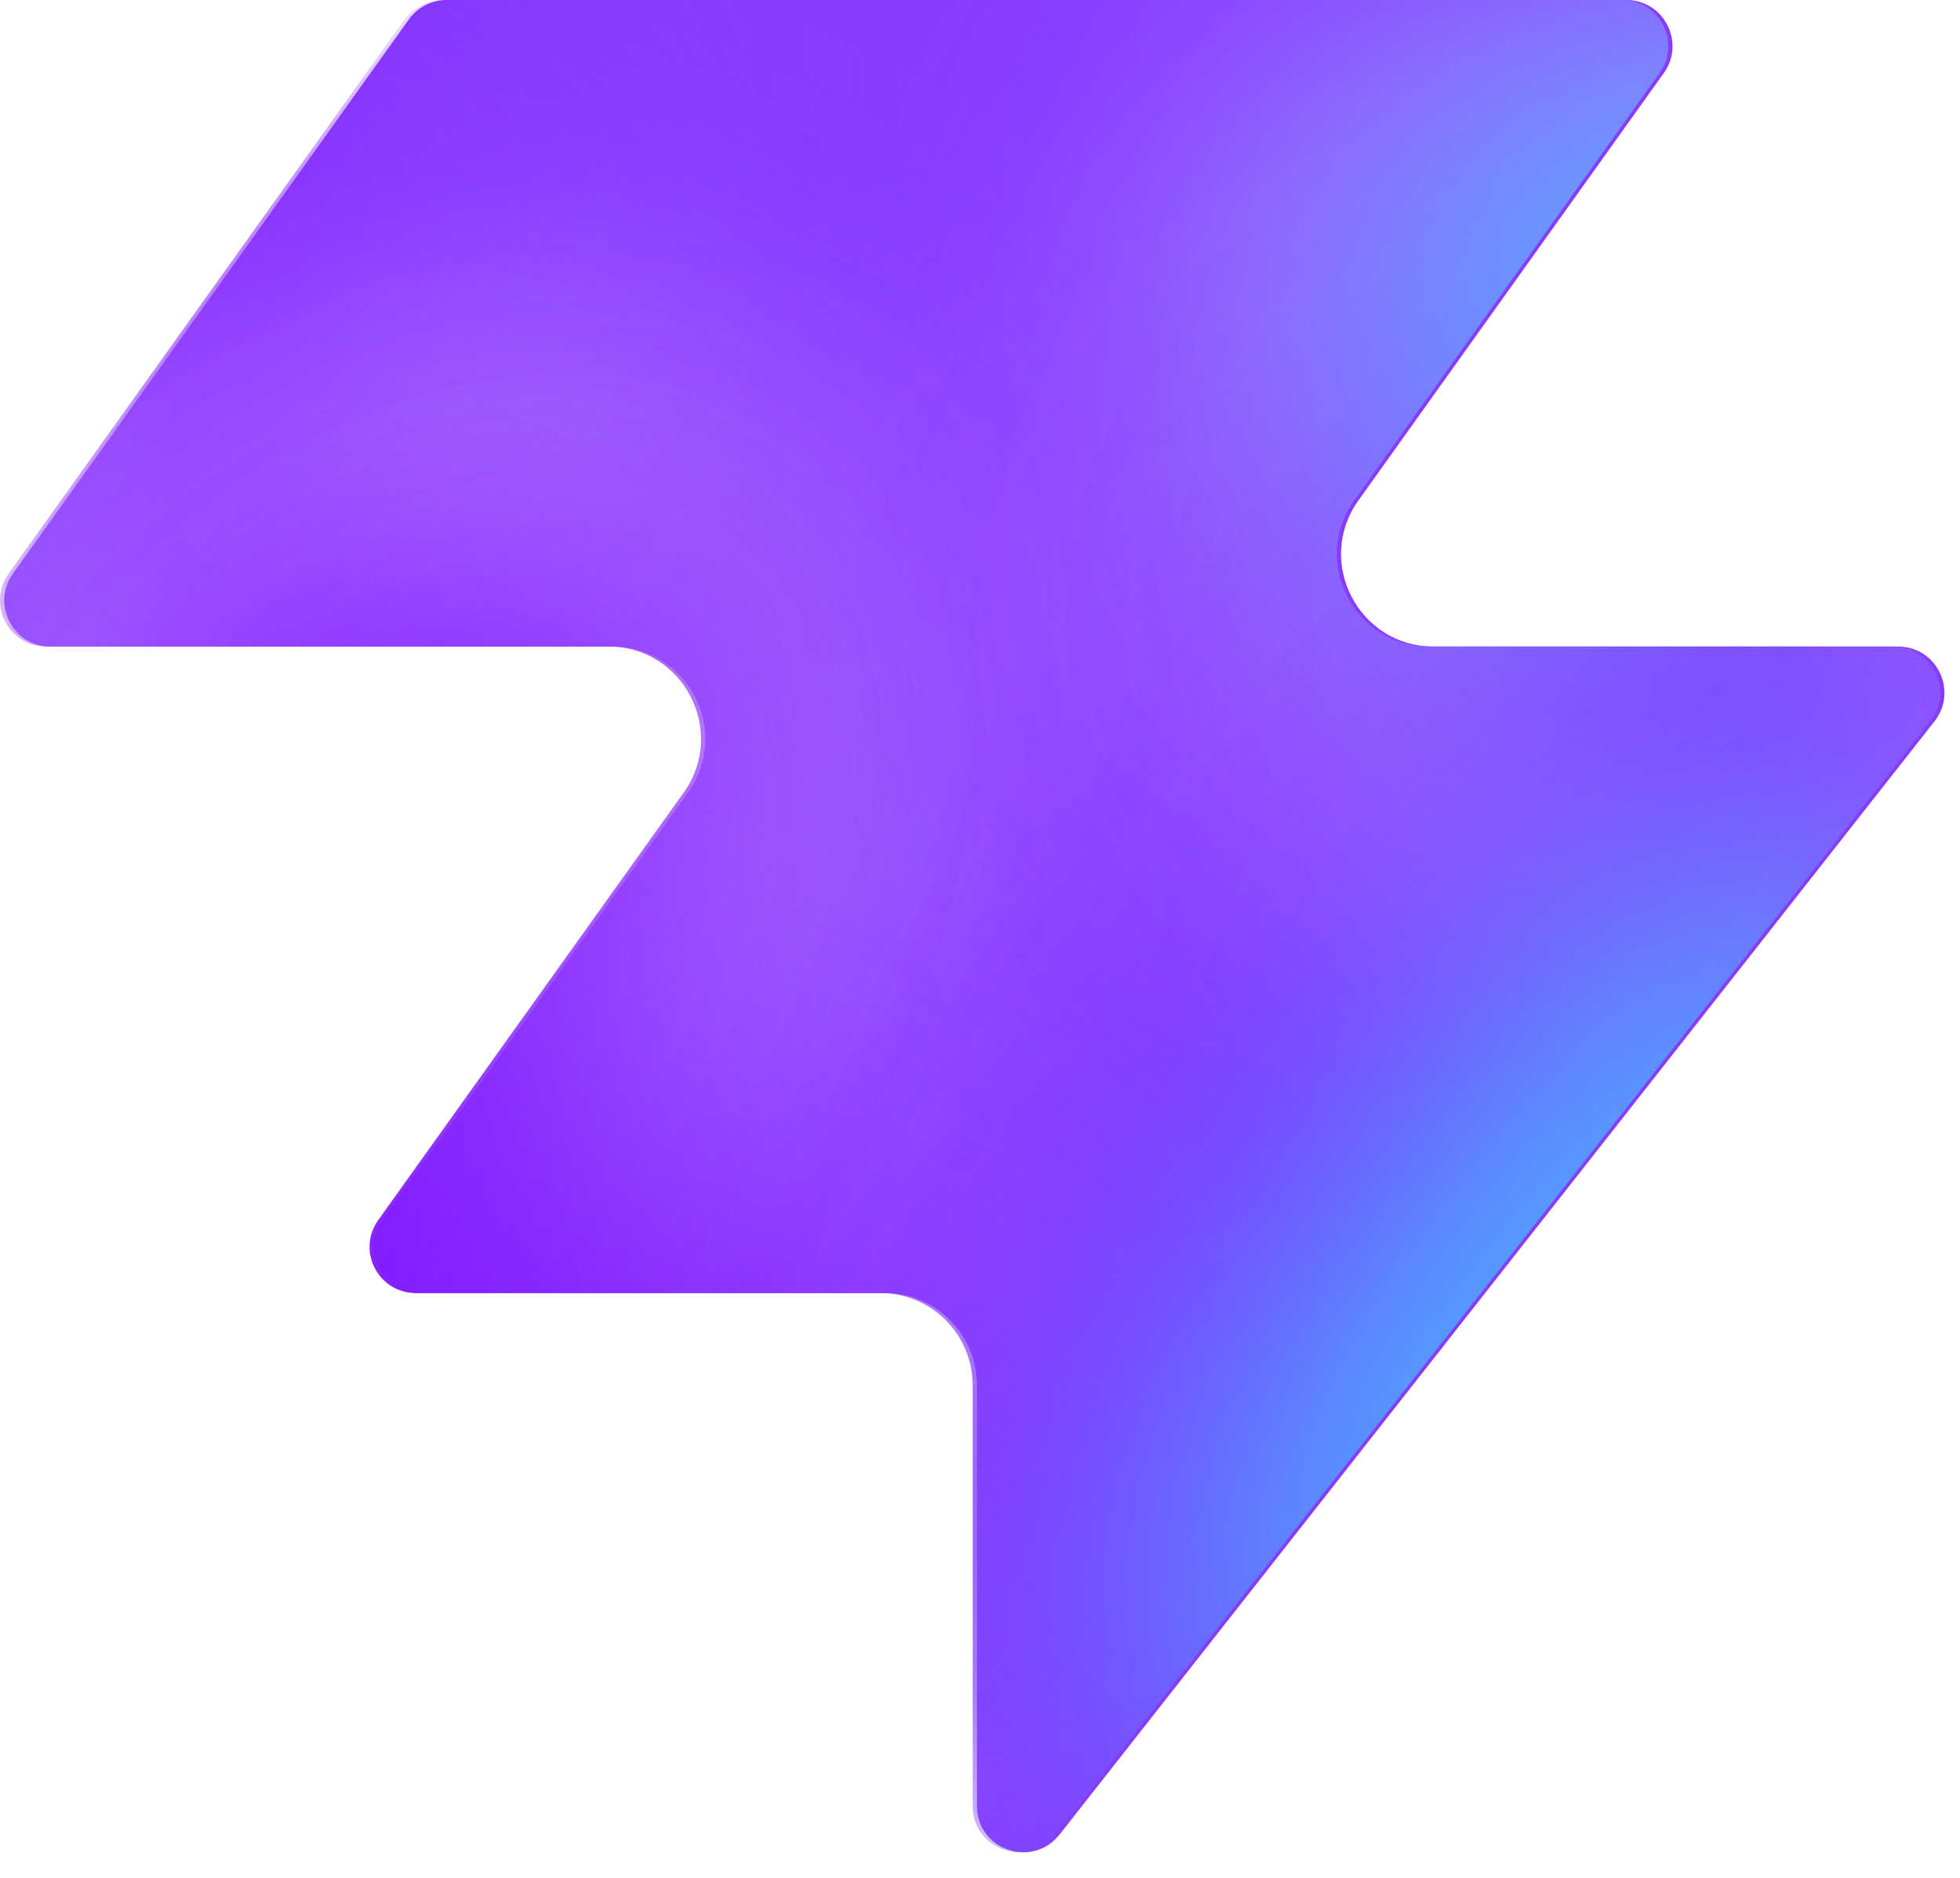
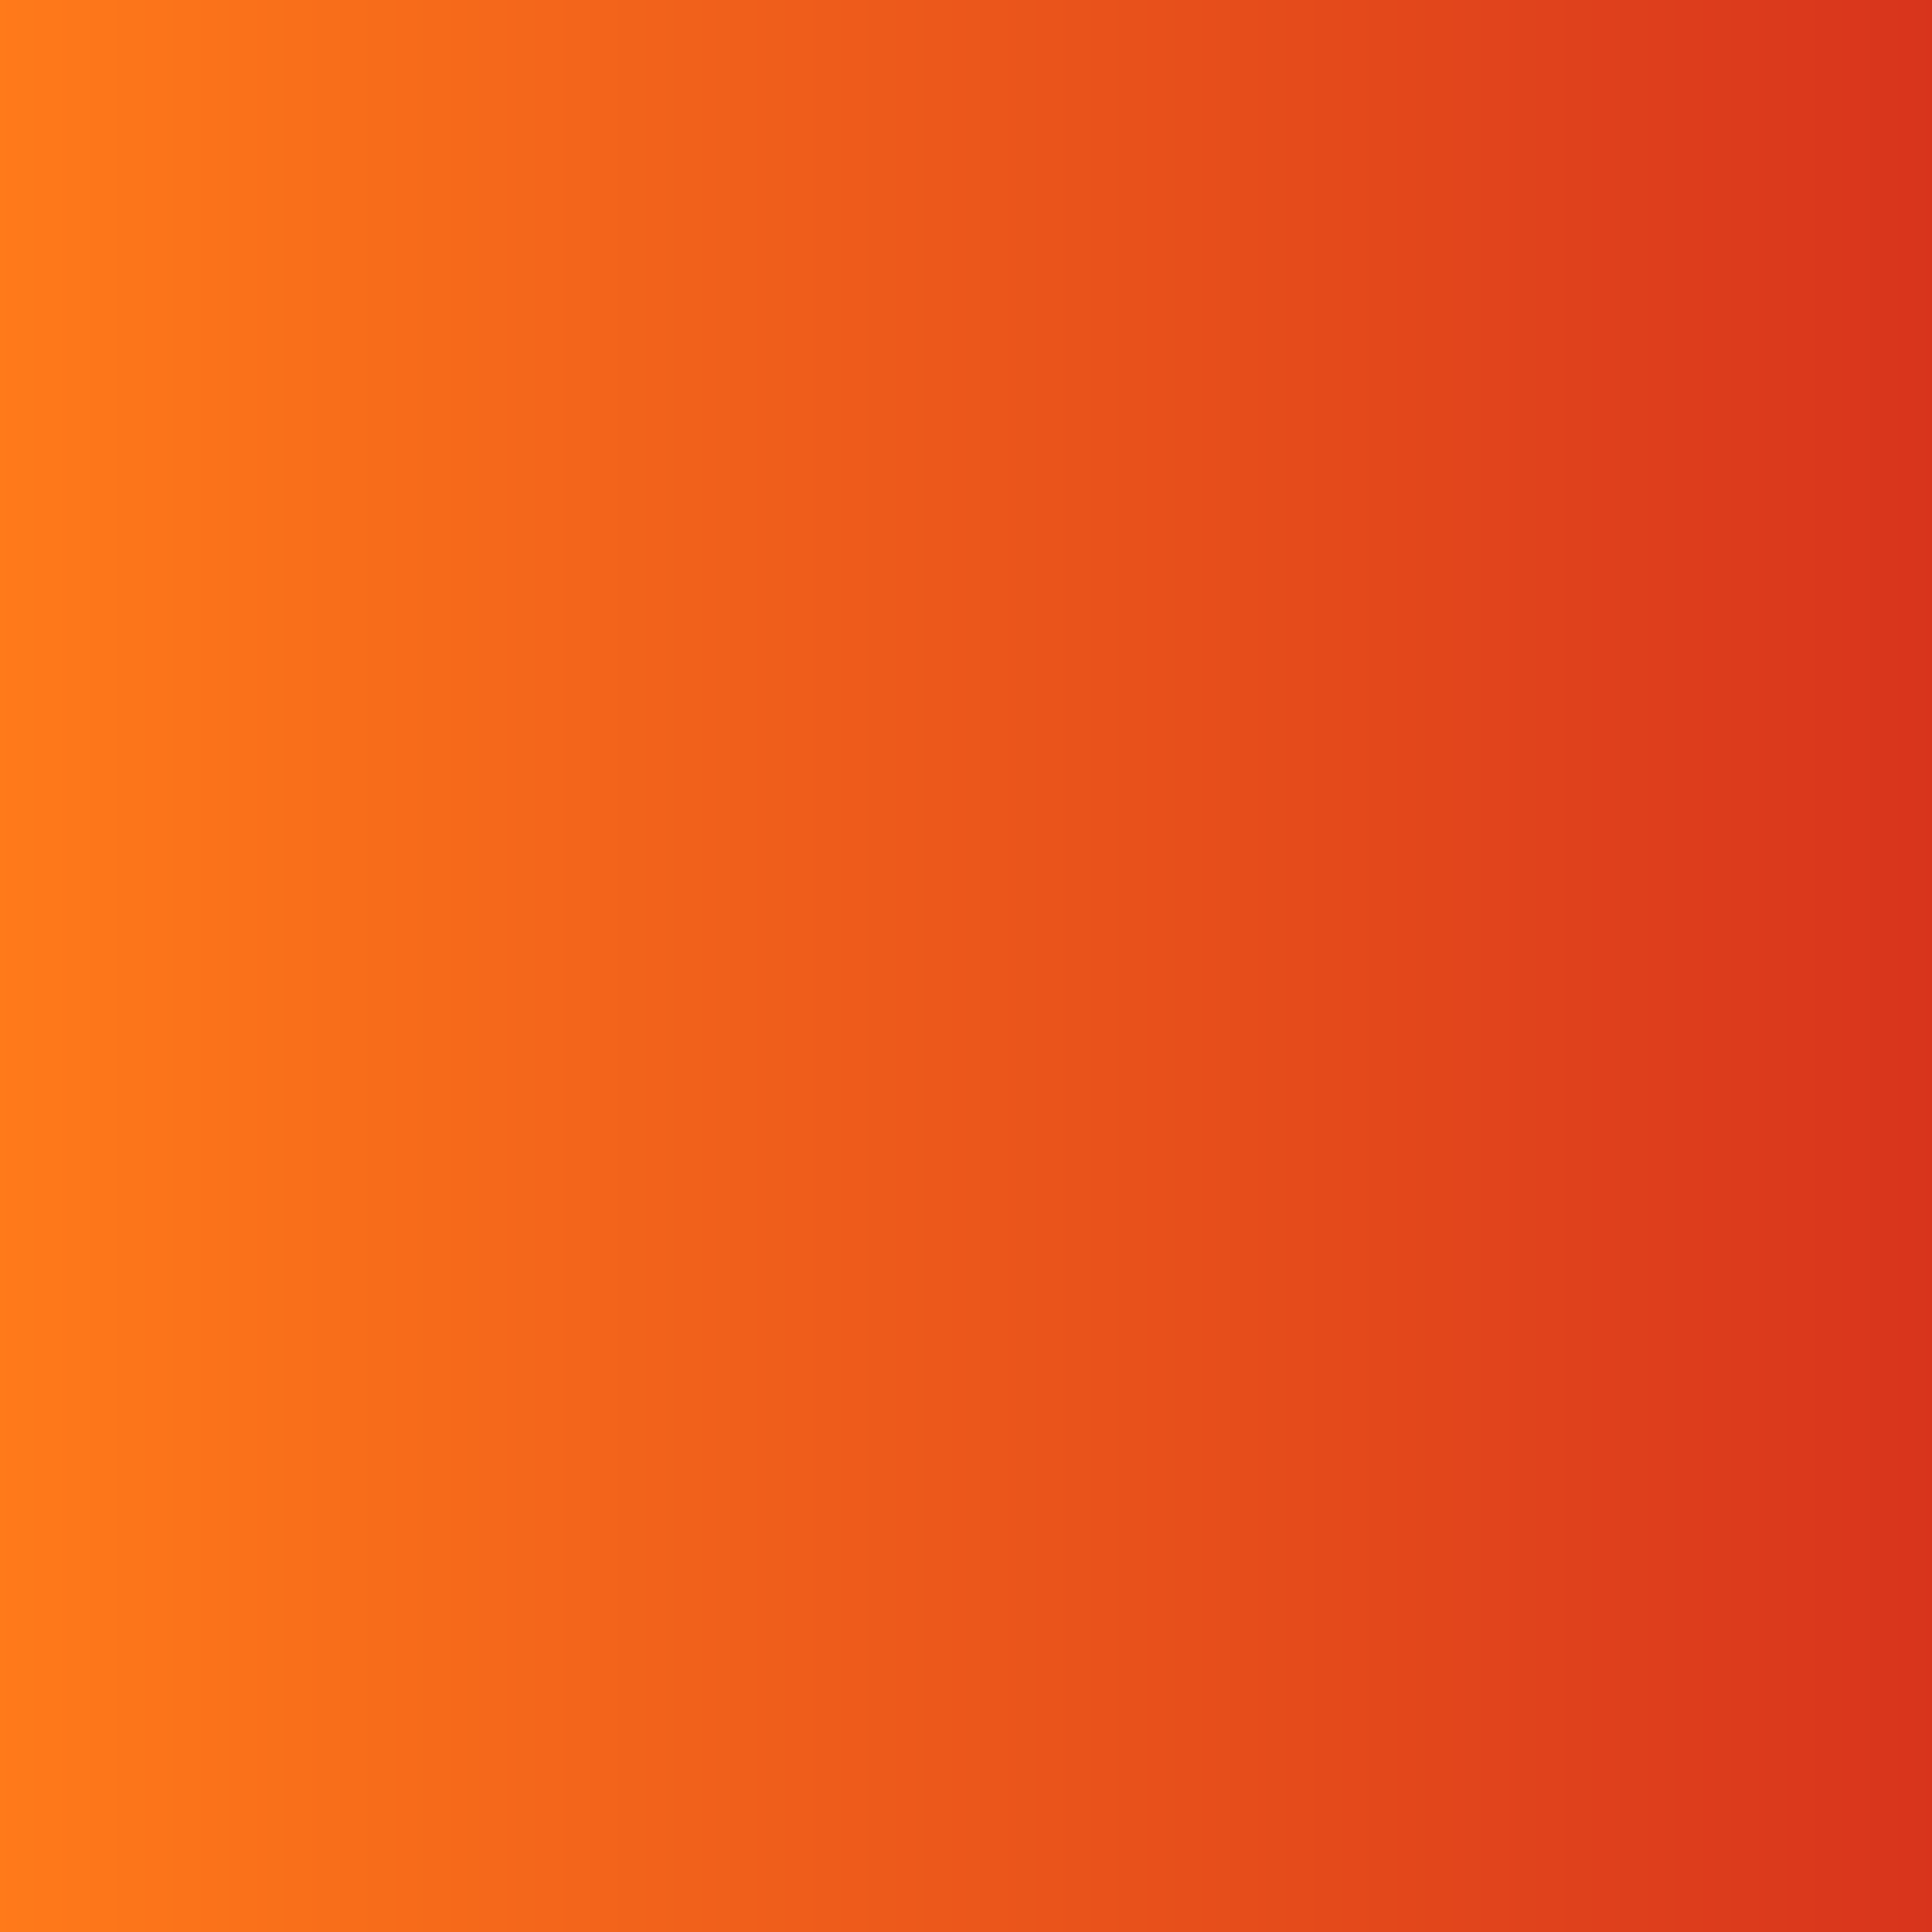
- <svg xmlns="http://www.w3.org/2000/svg" width="48" height="46" fill="none" viewBox="0 0 48 46">
-   <path fill="#863bff" d="M25.946 44.938c-.664.845-2.021.375-2.021-.698V33.937a2.26 2.26 0 0 0-2.262-2.262H10.287c-.92 0-1.456-1.04-.92-1.788l7.48-10.471c1.07-1.497 0-3.578-1.842-3.578H1.237c-.92 0-1.456-1.04-.92-1.788L10.013.474c.214-.297.556-.474.92-.474h28.894c.92 0 1.456 1.04.92 1.788l-7.48 10.471c-1.07 1.498 0 3.579 1.842 3.579h11.377c.943 0 1.473 1.088.89 1.83L25.947 44.94z" style="fill:#863bff;fill:color(display-p3 .525 .23 1);fill-opacity:1" />
-   <mask id="a" width="48" height="46" x="0" y="0" maskUnits="userSpaceOnUse" style="mask-type:alpha">
-     <path fill="#000" d="M25.842 44.938c-.664.844-2.021.375-2.021-.698V33.937a2.26 2.26 0 0 0-2.262-2.262H10.183c-.92 0-1.456-1.04-.92-1.788l7.48-10.471c1.07-1.498 0-3.579-1.842-3.579H1.133c-.92 0-1.456-1.04-.92-1.787L9.91.473c.214-.297.556-.474.92-.474h28.894c.92 0 1.456 1.04.92 1.788l-7.48 10.471c-1.07 1.498 0 3.578 1.842 3.578h11.377c.943 0 1.473 1.088.89 1.832L25.843 44.94z" style="fill:#000;fill-opacity:1" />
-   </mask>
-   <g mask="url(#a)">
-     <g filter="url(#b)">
-       <ellipse cx="5.508" cy="14.704" fill="#ede6ff" rx="5.508" ry="14.704" style="fill:#ede6ff;fill:color(display-p3 .927 .903 1);fill-opacity:1" transform="matrix(.00324 1 1 -.00324 -4.47 31.516)" />
-     </g>
-     <g filter="url(#c)">
-       <ellipse cx="10.399" cy="29.851" fill="#ede6ff" rx="10.399" ry="29.851" style="fill:#ede6ff;fill:color(display-p3 .927 .903 1);fill-opacity:1" transform="matrix(.00324 1 1 -.00324 -39.328 7.883)" />
-     </g>
-     <g filter="url(#d)">
-       <ellipse cx="5.508" cy="30.487" fill="#7e14ff" rx="5.508" ry="30.487" style="fill:#7e14ff;fill:color(display-p3 .492 .077 1);fill-opacity:1" transform="rotate(89.814 -25.913 -14.639)scale(1 -1)" />
-     </g>
-     <g filter="url(#e)">
-       <ellipse cx="5.508" cy="30.599" fill="#7e14ff" rx="5.508" ry="30.599" style="fill:#7e14ff;fill:color(display-p3 .492 .077 1);fill-opacity:1" transform="rotate(89.814 -32.644 -3.334)scale(1 -1)" />
-     </g>
-     <g filter="url(#f)">
-       <ellipse cx="5.508" cy="30.599" fill="#7e14ff" rx="5.508" ry="30.599" style="fill:#7e14ff;fill:color(display-p3 .492 .077 1);fill-opacity:1" transform="matrix(.00324 1 1 -.00324 -34.34 30.47)" />
-     </g>
-     <g filter="url(#g)">
-       <ellipse cx="14.072" cy="22.078" fill="#ede6ff" rx="14.072" ry="22.078" style="fill:#ede6ff;fill:color(display-p3 .927 .903 1);fill-opacity:1" transform="rotate(93.35 24.506 48.493)scale(-1 1)" />
-     </g>
-     <g filter="url(#h)">
-       <ellipse cx="3.47" cy="21.501" fill="#7e14ff" rx="3.47" ry="21.501" style="fill:#7e14ff;fill:color(display-p3 .492 .077 1);fill-opacity:1" transform="rotate(89.009 28.708 47.59)scale(-1 1)" />
-     </g>
-     <g filter="url(#i)">
-       <ellipse cx="3.47" cy="21.501" fill="#7e14ff" rx="3.47" ry="21.501" style="fill:#7e14ff;fill:color(display-p3 .492 .077 1);fill-opacity:1" transform="rotate(89.009 28.708 47.59)scale(-1 1)" />
-     </g>
-     <g filter="url(#j)">
-       <ellipse cx=".387" cy="8.972" fill="#7e14ff" rx="4.407" ry="29.108" style="fill:#7e14ff;fill:color(display-p3 .492 .077 1);fill-opacity:1" transform="rotate(39.51 .387 8.972)" />
-     </g>
-     <g filter="url(#k)">
-       <ellipse cx="47.523" cy="-6.092" fill="#7e14ff" rx="4.407" ry="29.108" style="fill:#7e14ff;fill:color(display-p3 .492 .077 1);fill-opacity:1" transform="rotate(37.892 47.523 -6.092)" />
-     </g>
-     <g filter="url(#l)">
-       <ellipse cx="41.412" cy="6.333" fill="#47bfff" rx="5.971" ry="9.665" style="fill:#47bfff;fill:color(display-p3 .28 .748 1);fill-opacity:1" transform="rotate(37.892 41.412 6.333)" />
-     </g>
-     <g filter="url(#m)">
-       <ellipse cx="-1.879" cy="38.332" fill="#7e14ff" rx="4.407" ry="29.108" style="fill:#7e14ff;fill:color(display-p3 .492 .077 1);fill-opacity:1" transform="rotate(37.892 -1.88 38.332)" />
-     </g>
-     <g filter="url(#n)">
-       <ellipse cx="-1.879" cy="38.332" fill="#7e14ff" rx="4.407" ry="29.108" style="fill:#7e14ff;fill:color(display-p3 .492 .077 1);fill-opacity:1" transform="rotate(37.892 -1.88 38.332)" />
-     </g>
-     <g filter="url(#o)">
-       <ellipse cx="35.651" cy="29.907" fill="#7e14ff" rx="4.407" ry="29.108" style="fill:#7e14ff;fill:color(display-p3 .492 .077 1);fill-opacity:1" transform="rotate(37.892 35.651 29.907)" />
-     </g>
-     <g filter="url(#p)">
-       <ellipse cx="38.418" cy="32.4" fill="#47bfff" rx="5.971" ry="15.297" style="fill:#47bfff;fill:color(display-p3 .28 .748 1);fill-opacity:1" transform="rotate(37.892 38.418 32.4)" />
-     </g>
-   </g>
+ <svg xmlns="http://www.w3.org/2000/svg" viewBox="0 0 64 64">
  <defs>
-     <filter id="b" width="60.045" height="41.654" x="-19.77" y="16.149" color-interpolation-filters="sRGB" filterUnits="userSpaceOnUse">
-       <feFlood flood-opacity="0" result="BackgroundImageFix" />
-       <feBlend in="SourceGraphic" in2="BackgroundImageFix" result="shape" />
-       <feGaussianBlur result="effect1_foregroundBlur_2002_17158" stdDeviation="7.659" />
-     </filter>
-     <filter id="c" width="90.34" height="51.437" x="-54.613" y="-7.533" color-interpolation-filters="sRGB" filterUnits="userSpaceOnUse">
-       <feFlood flood-opacity="0" result="BackgroundImageFix" />
-       <feBlend in="SourceGraphic" in2="BackgroundImageFix" result="shape" />
-       <feGaussianBlur result="effect1_foregroundBlur_2002_17158" stdDeviation="7.659" />
-     </filter>
-     <filter id="d" width="79.355" height="29.4" x="-49.64" y="2.03" color-interpolation-filters="sRGB" filterUnits="userSpaceOnUse">
-       <feFlood flood-opacity="0" result="BackgroundImageFix" />
-       <feBlend in="SourceGraphic" in2="BackgroundImageFix" result="shape" />
-       <feGaussianBlur result="effect1_foregroundBlur_2002_17158" stdDeviation="4.596" />
-     </filter>
-     <filter id="e" width="79.579" height="29.4" x="-45.045" y="20.029" color-interpolation-filters="sRGB" filterUnits="userSpaceOnUse">
-       <feFlood flood-opacity="0" result="BackgroundImageFix" />
-       <feBlend in="SourceGraphic" in2="BackgroundImageFix" result="shape" />
-       <feGaussianBlur result="effect1_foregroundBlur_2002_17158" stdDeviation="4.596" />
-     </filter>
-     <filter id="f" width="79.579" height="29.4" x="-43.513" y="21.178" color-interpolation-filters="sRGB" filterUnits="userSpaceOnUse">
-       <feFlood flood-opacity="0" result="BackgroundImageFix" />
-       <feBlend in="SourceGraphic" in2="BackgroundImageFix" result="shape" />
-       <feGaussianBlur result="effect1_foregroundBlur_2002_17158" stdDeviation="4.596" />
-     </filter>
-     <filter id="g" width="74.749" height="58.852" x="15.756" y="-17.901" color-interpolation-filters="sRGB" filterUnits="userSpaceOnUse">
-       <feFlood flood-opacity="0" result="BackgroundImageFix" />
-       <feBlend in="SourceGraphic" in2="BackgroundImageFix" result="shape" />
-       <feGaussianBlur result="effect1_foregroundBlur_2002_17158" stdDeviation="7.659" />
-     </filter>
-     <filter id="h" width="61.377" height="25.362" x="23.548" y="2.284" color-interpolation-filters="sRGB" filterUnits="userSpaceOnUse">
-       <feFlood flood-opacity="0" result="BackgroundImageFix" />
-       <feBlend in="SourceGraphic" in2="BackgroundImageFix" result="shape" />
-       <feGaussianBlur result="effect1_foregroundBlur_2002_17158" stdDeviation="4.596" />
-     </filter>
-     <filter id="i" width="61.377" height="25.362" x="23.548" y="2.284" color-interpolation-filters="sRGB" filterUnits="userSpaceOnUse">
-       <feFlood flood-opacity="0" result="BackgroundImageFix" />
-       <feBlend in="SourceGraphic" in2="BackgroundImageFix" result="shape" />
-       <feGaussianBlur result="effect1_foregroundBlur_2002_17158" stdDeviation="4.596" />
-     </filter>
-     <filter id="j" width="56.045" height="63.649" x="-27.636" y="-22.853" color-interpolation-filters="sRGB" filterUnits="userSpaceOnUse">
-       <feFlood flood-opacity="0" result="BackgroundImageFix" />
-       <feBlend in="SourceGraphic" in2="BackgroundImageFix" result="shape" />
-       <feGaussianBlur result="effect1_foregroundBlur_2002_17158" stdDeviation="4.596" />
-     </filter>
-     <filter id="k" width="54.814" height="64.646" x="20.116" y="-38.415" color-interpolation-filters="sRGB" filterUnits="userSpaceOnUse">
-       <feFlood flood-opacity="0" result="BackgroundImageFix" />
-       <feBlend in="SourceGraphic" in2="BackgroundImageFix" result="shape" />
-       <feGaussianBlur result="effect1_foregroundBlur_2002_17158" stdDeviation="4.596" />
-     </filter>
-     <filter id="l" width="33.541" height="35.313" x="24.641" y="-11.323" color-interpolation-filters="sRGB" filterUnits="userSpaceOnUse">
-       <feFlood flood-opacity="0" result="BackgroundImageFix" />
-       <feBlend in="SourceGraphic" in2="BackgroundImageFix" result="shape" />
-       <feGaussianBlur result="effect1_foregroundBlur_2002_17158" stdDeviation="4.596" />
-     </filter>
-     <filter id="m" width="54.814" height="64.646" x="-29.286" y="6.009" color-interpolation-filters="sRGB" filterUnits="userSpaceOnUse">
-       <feFlood flood-opacity="0" result="BackgroundImageFix" />
-       <feBlend in="SourceGraphic" in2="BackgroundImageFix" result="shape" />
-       <feGaussianBlur result="effect1_foregroundBlur_2002_17158" stdDeviation="4.596" />
-     </filter>
-     <filter id="n" width="54.814" height="64.646" x="-29.286" y="6.009" color-interpolation-filters="sRGB" filterUnits="userSpaceOnUse">
-       <feFlood flood-opacity="0" result="BackgroundImageFix" />
-       <feBlend in="SourceGraphic" in2="BackgroundImageFix" result="shape" />
-       <feGaussianBlur result="effect1_foregroundBlur_2002_17158" stdDeviation="4.596" />
-     </filter>
-     <filter id="o" width="54.814" height="64.646" x="8.244" y="-2.416" color-interpolation-filters="sRGB" filterUnits="userSpaceOnUse">
-       <feFlood flood-opacity="0" result="BackgroundImageFix" />
-       <feBlend in="SourceGraphic" in2="BackgroundImageFix" result="shape" />
-       <feGaussianBlur result="effect1_foregroundBlur_2002_17158" stdDeviation="4.596" />
-     </filter>
-     <filter id="p" width="39.409" height="43.623" x="18.713" y="10.588" color-interpolation-filters="sRGB" filterUnits="userSpaceOnUse">
-       <feFlood flood-opacity="0" result="BackgroundImageFix" />
-       <feBlend in="SourceGraphic" in2="BackgroundImageFix" result="shape" />
-       <feGaussianBlur result="effect1_foregroundBlur_2002_17158" stdDeviation="4.596" />
-     </filter>
+     <linearGradient id="g" x1="0" y1="0" x2="1" y2="0">
+       <stop offset="0" stop-color="#ff7a1a" />
+       <stop offset="1" stop-color="#d8341c" />
+     </linearGradient>
  </defs>
+   <rect width="64" height="64" fill="url(#g)" />
</svg>
